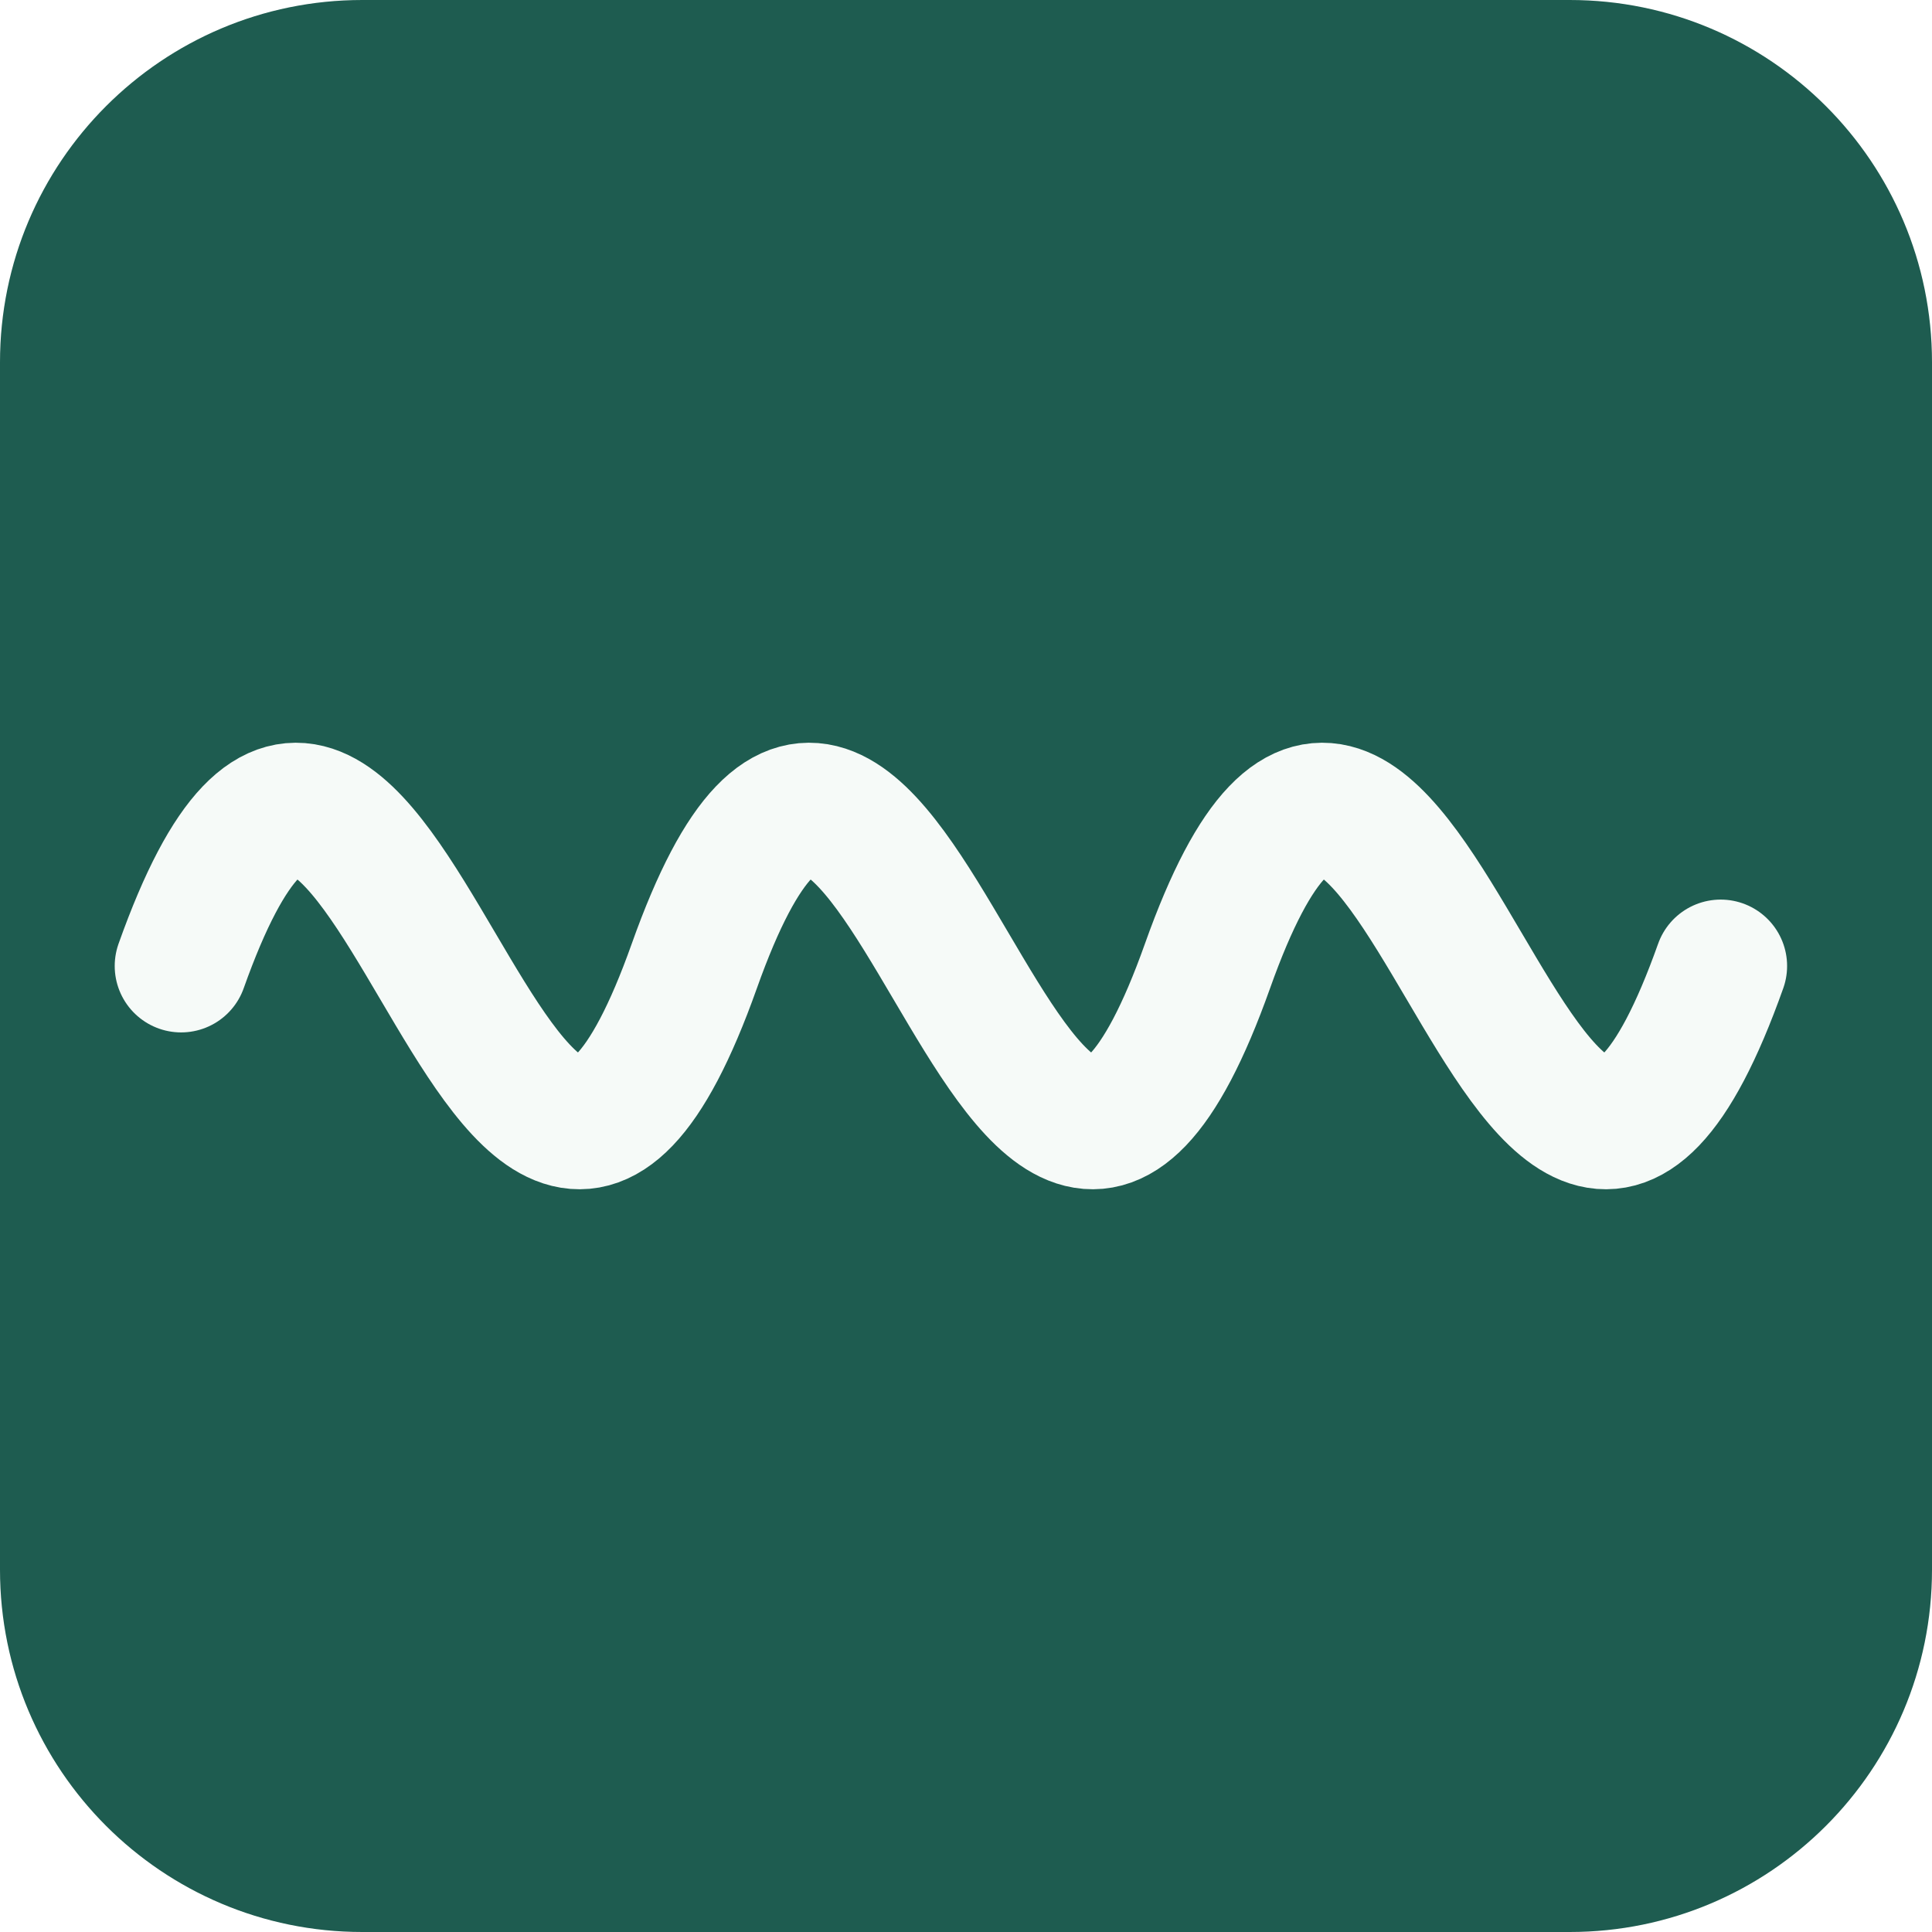
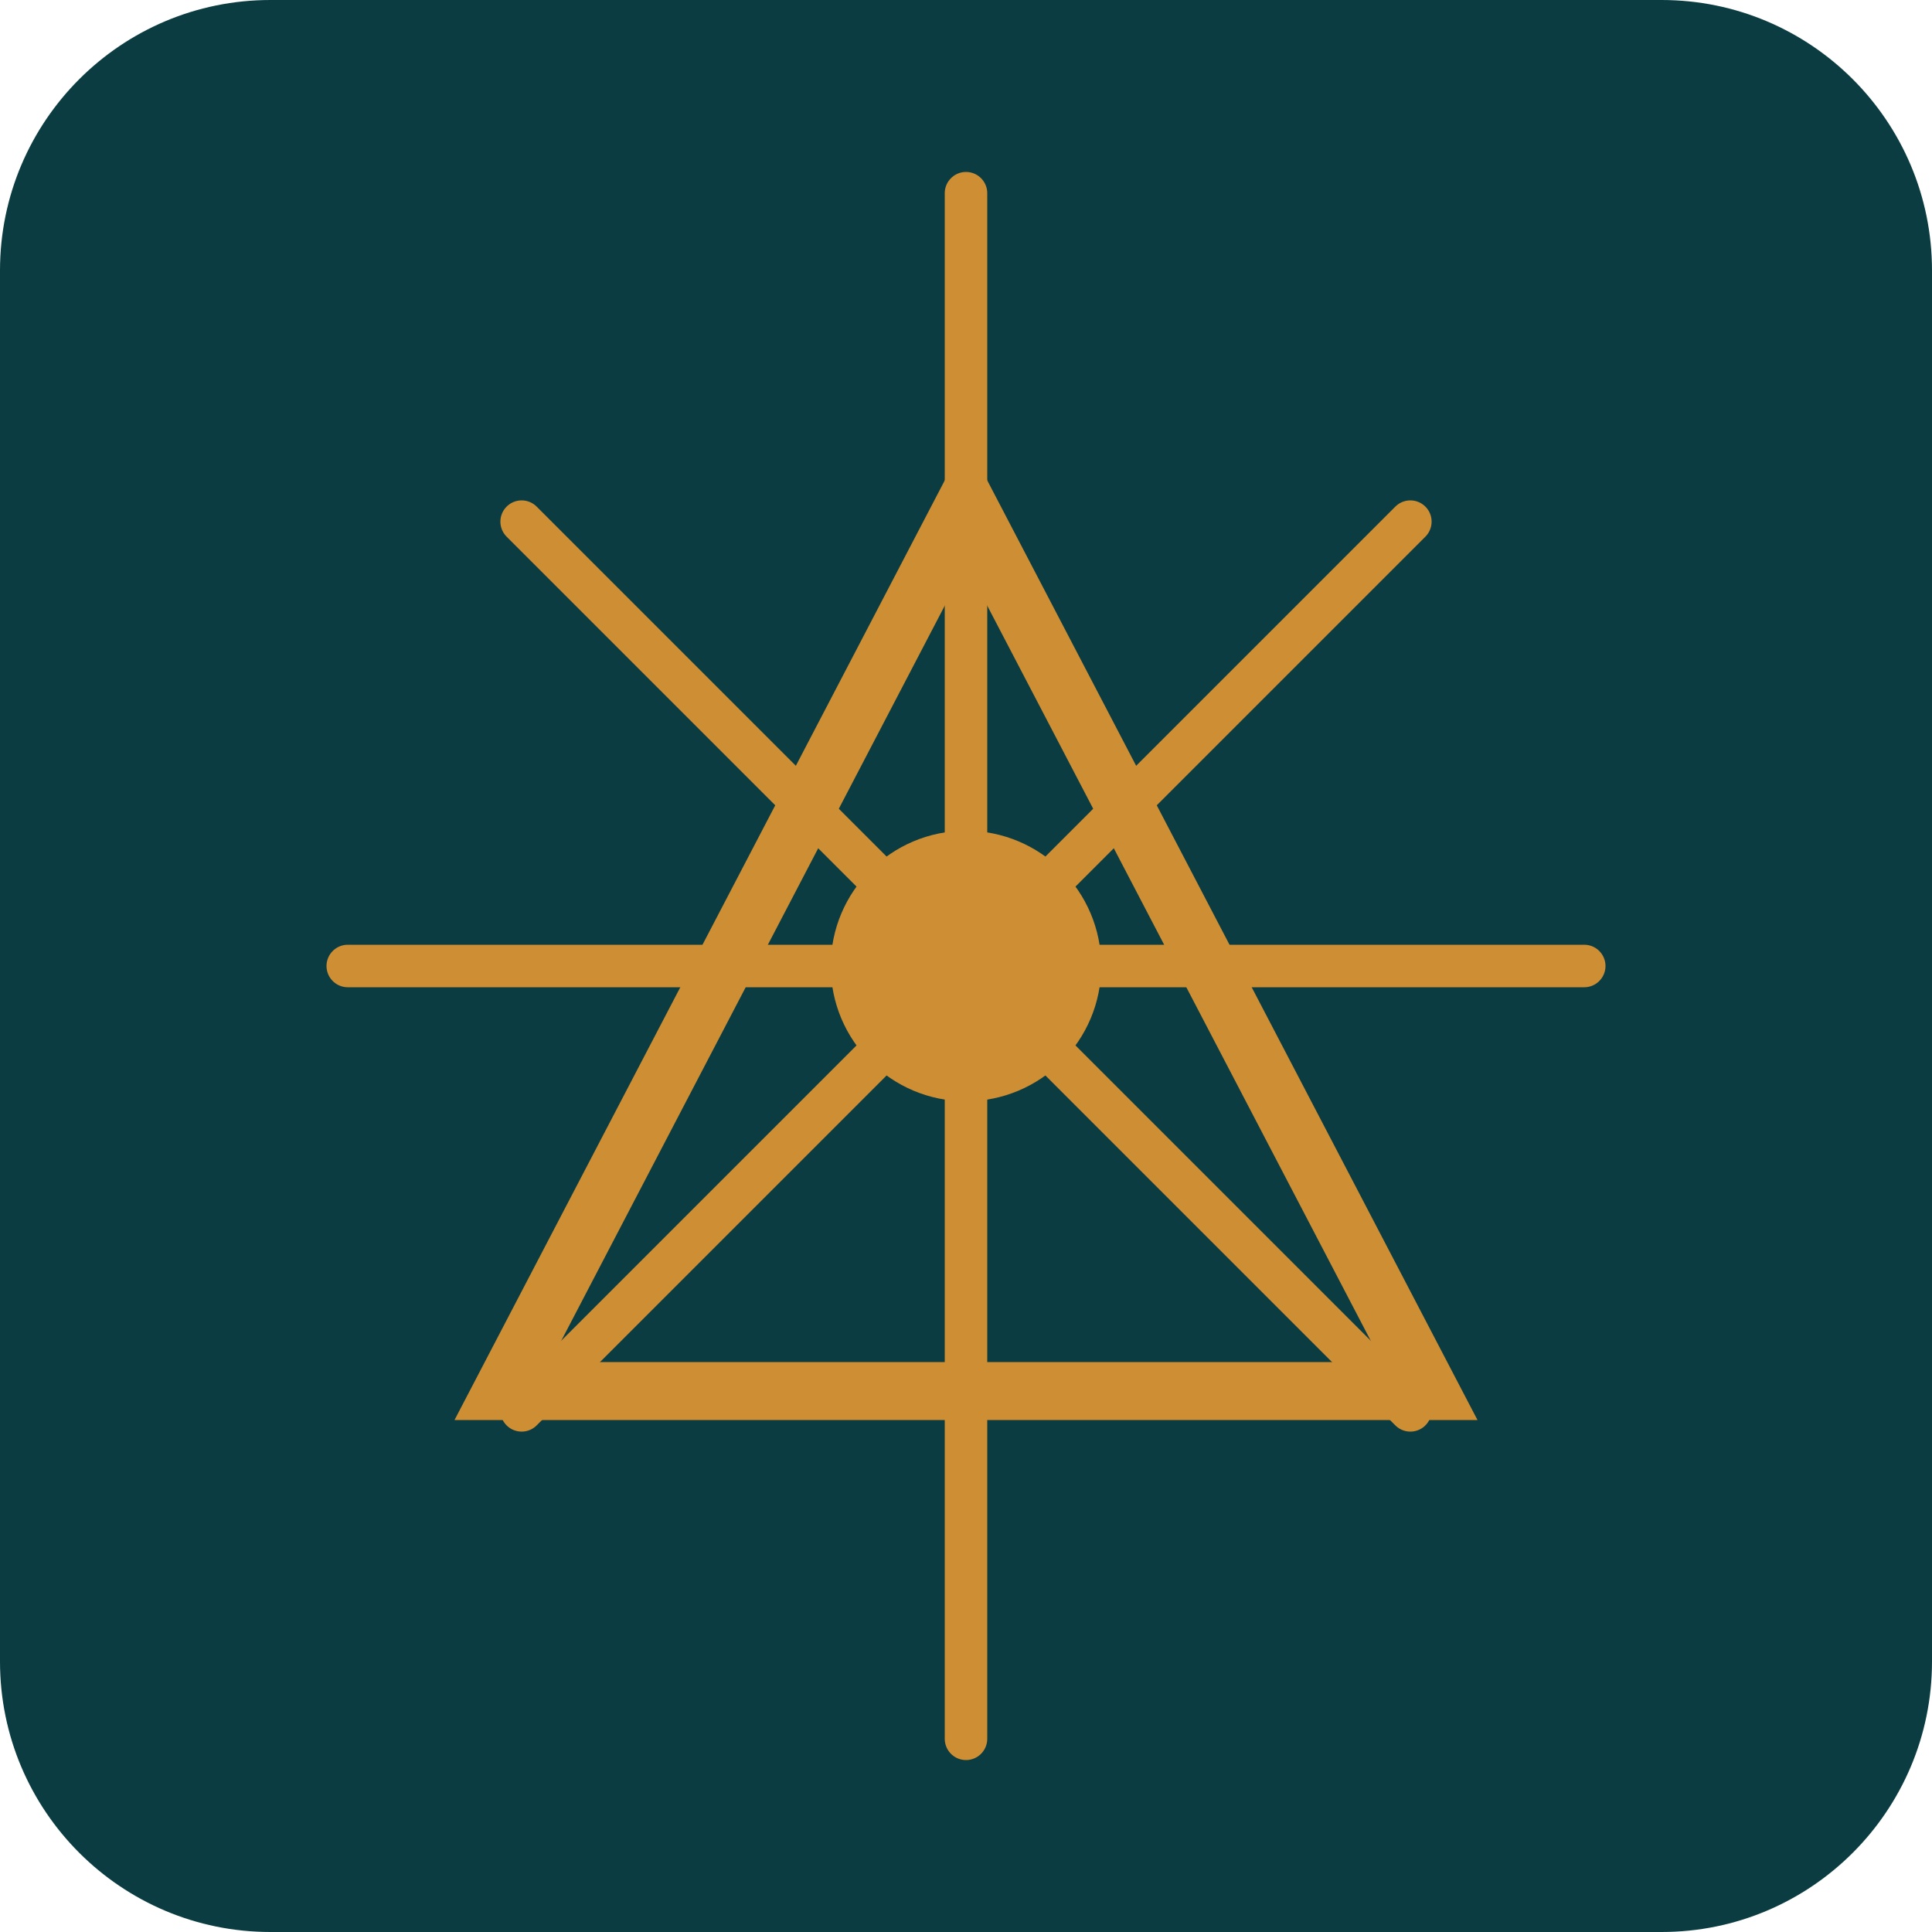
- <svg xmlns="http://www.w3.org/2000/svg" viewBox="0 0 32 32">
-   <rect width="32" height="32" rx="6" fill="#1E5C50" />
-   <path d="M3 16c3.2-9 5.3 9 8.5 0s5.3 9 8.5 0 5.3 9 8.5 0" fill="none" stroke="#F6FAF8" stroke-width="2.2" stroke-linecap="round" />
+ <svg xmlns="http://www.w3.org/2000/svg" viewBox="0 0 100 100">
+   <rect width="100" height="100" rx="14" fill="#0B3C41" />
+   <g stroke="#CE8E34" stroke-width="2.2" stroke-linecap="round">
+     <line x1="50" y1="10" x2="50" y2="90" />
+     <line x1="18" y1="50" x2="82" y2="50" />
+     <line x1="27" y1="27" x2="73" y2="73" />
+     <line x1="73" y1="27" x2="27" y2="73" />
+   </g>
+   <path d="M50 26 L74 72 L26 72 Z" fill="none" stroke="#CE8E34" stroke-width="3" />
+   <circle cx="50" cy="50" r="7" fill="#CE8E34" />
</svg>
